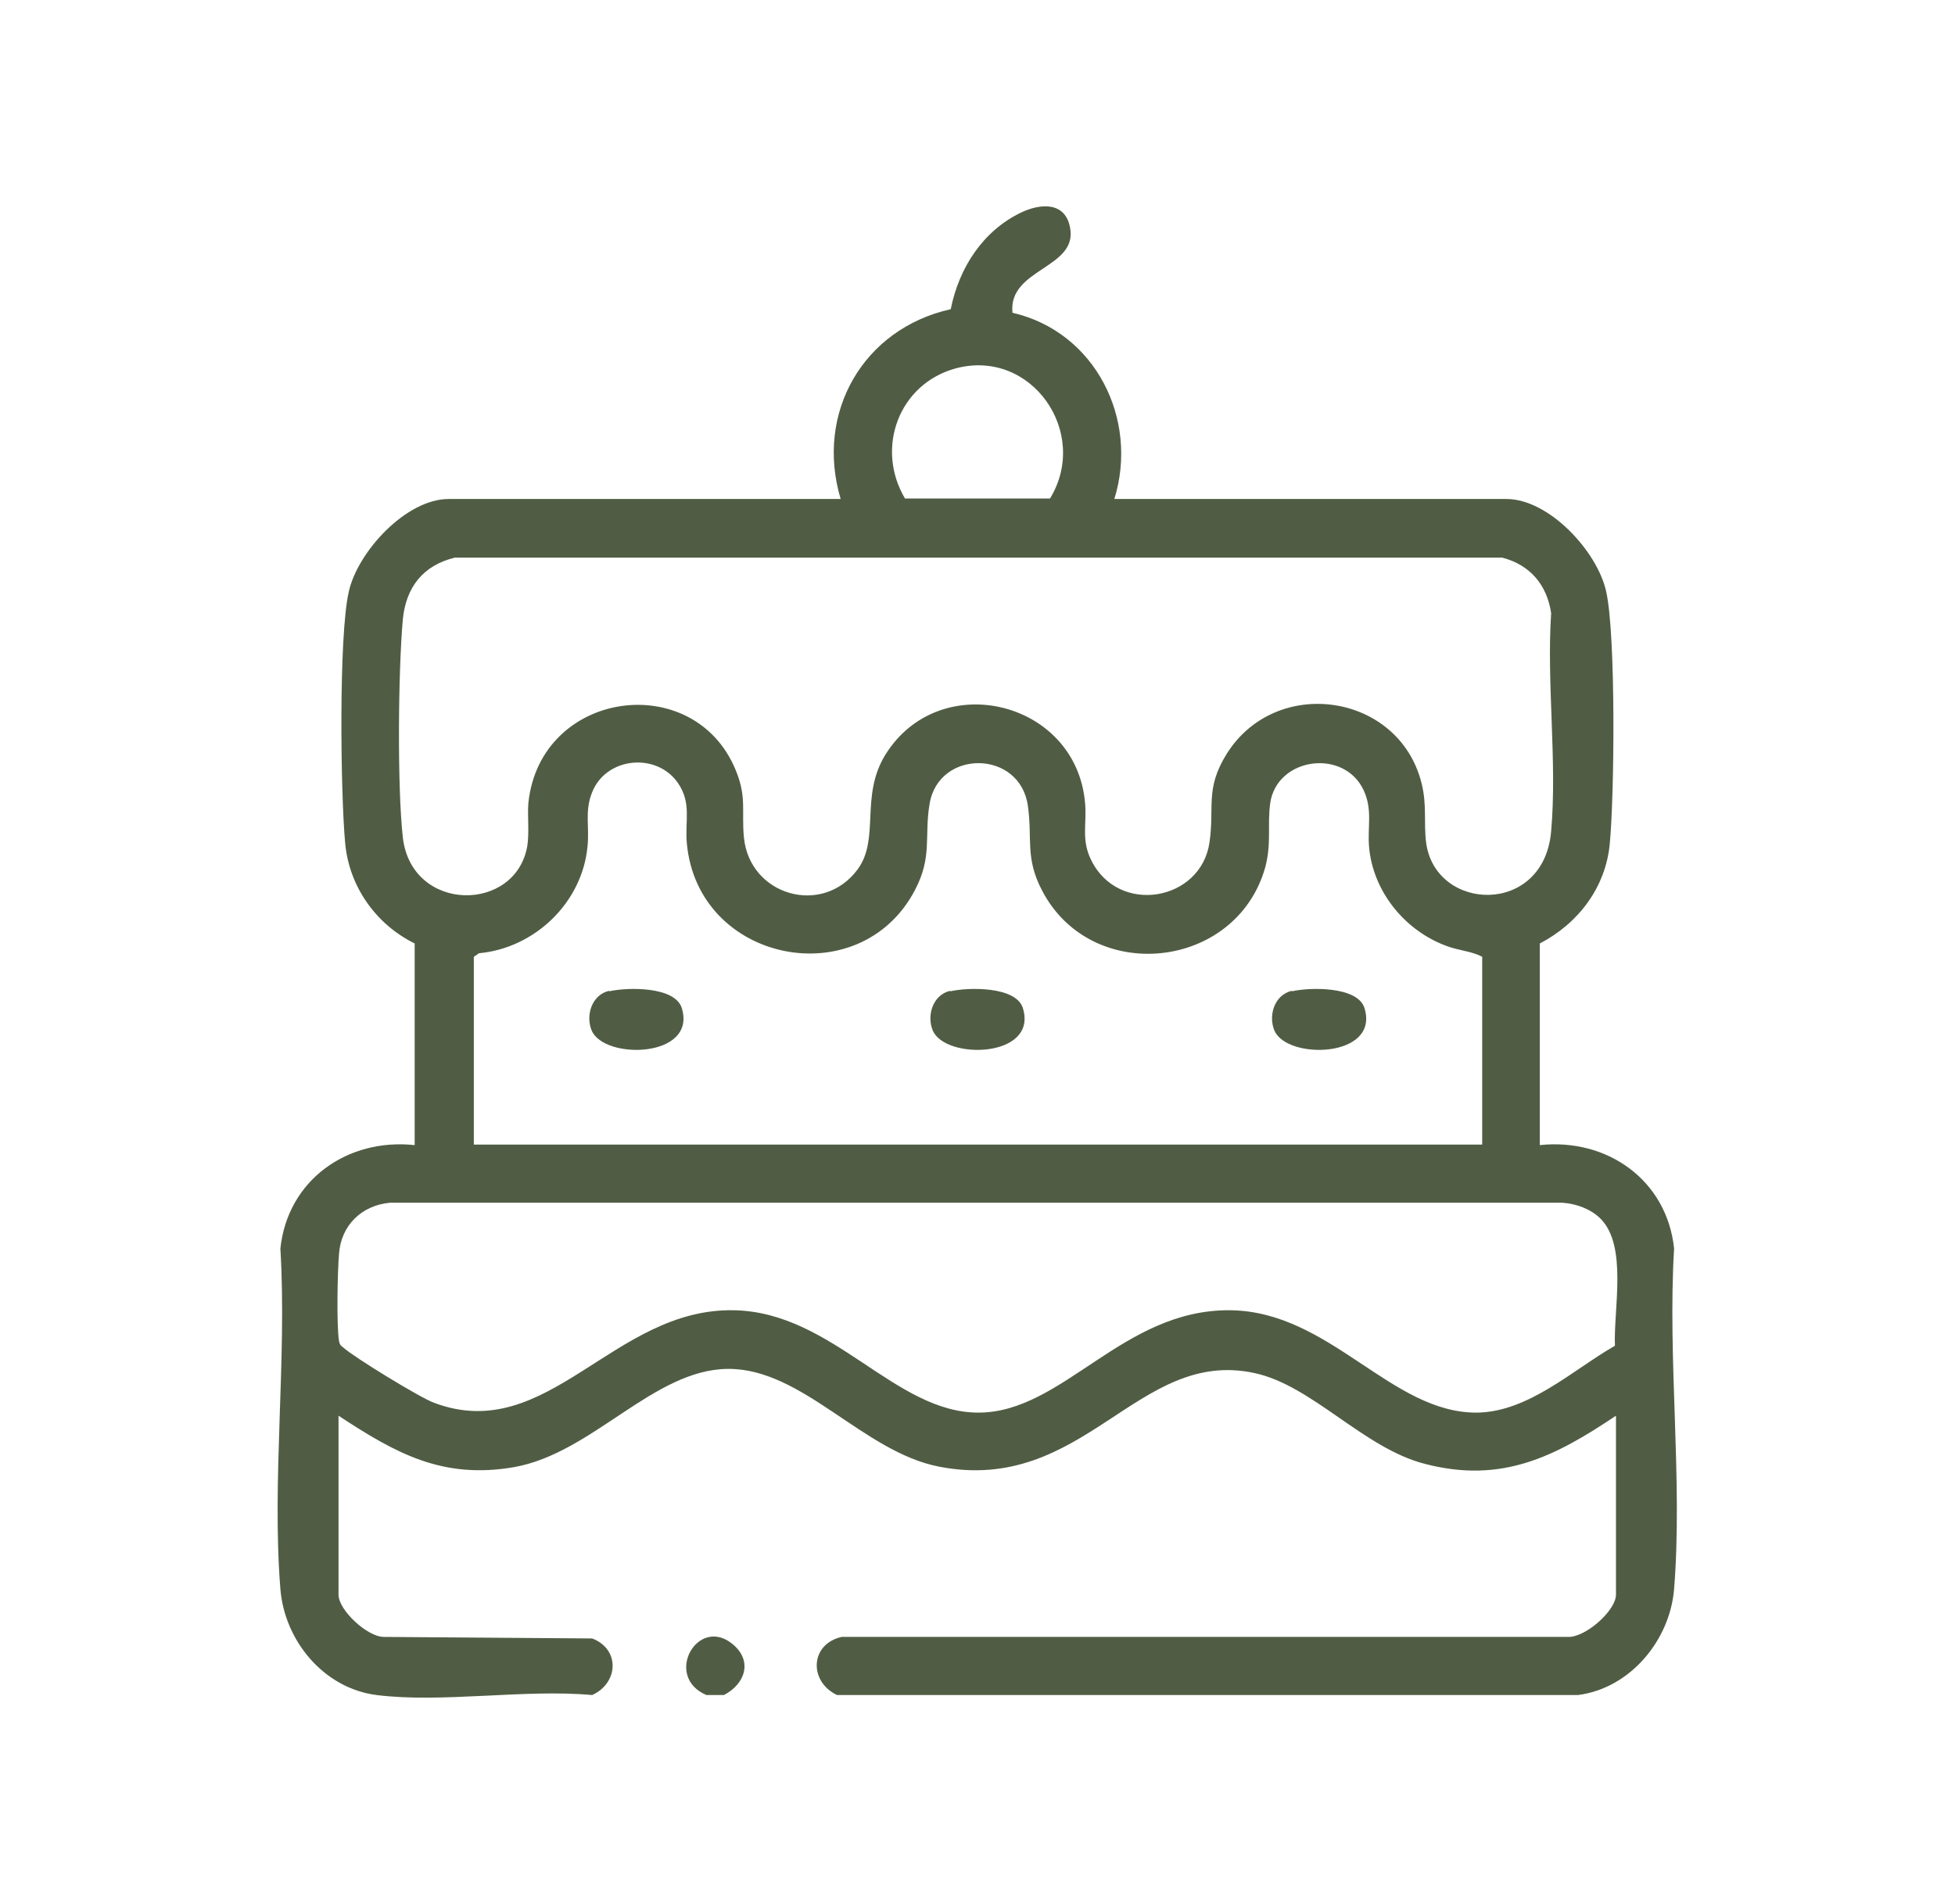
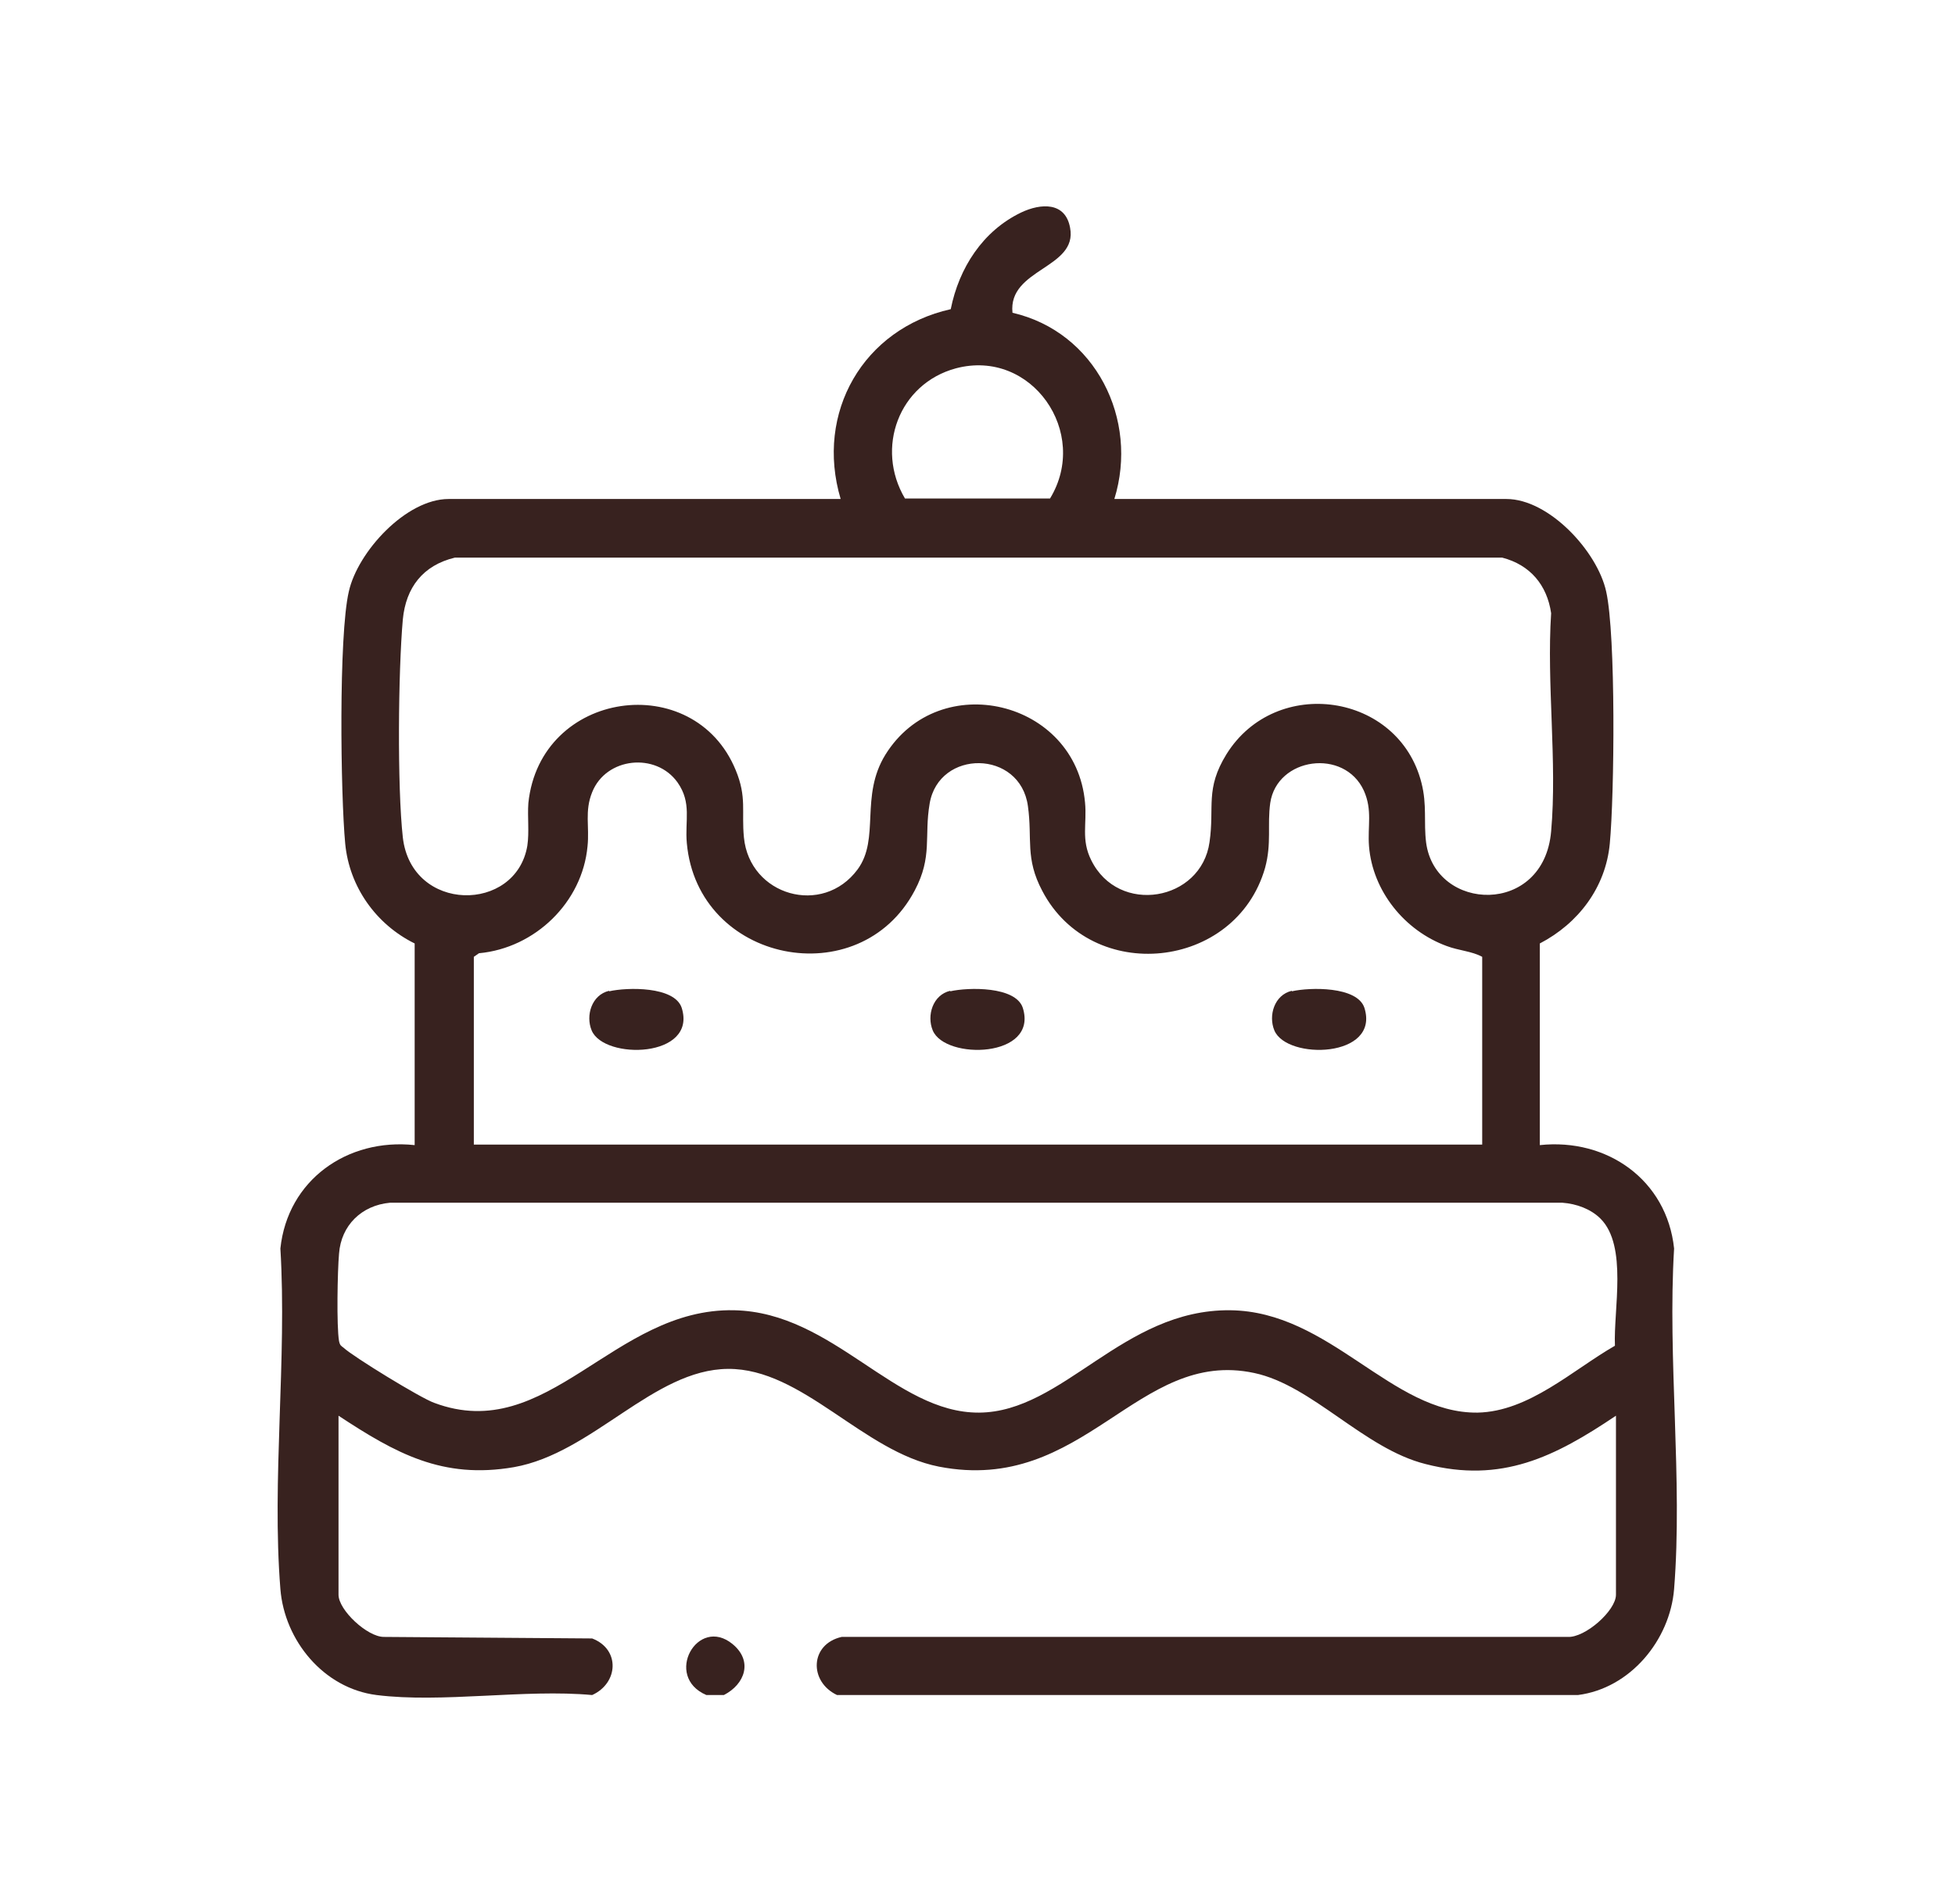
<svg xmlns="http://www.w3.org/2000/svg" id="Layer_5" data-name="Layer 5" viewBox="0 0 38 37">
  <defs>
    <style>
      .cls-1 {
-         fill: #505d44;
+         fill: #38221F;
      }
    </style>
  </defs>
  <path class="cls-1" d="M7.32,32.95c-1.03-.13-1.79-1.06-1.87-2.06-.17-2.13.13-4.47,0-6.62.14-1.33,1.3-2.15,2.61-2.01v-3.92c-.75-.37-1.27-1.1-1.35-1.94-.09-.95-.13-4.04.07-4.9.17-.77,1.11-1.8,1.94-1.8h7.62c-.5-1.68.44-3.31,2.14-3.69.16-.8.62-1.52,1.37-1.88.38-.18.86-.21.95.3.15.79-1.21.79-1.12,1.65,1.61.37,2.46,2.07,1.98,3.62h7.62c.83,0,1.77,1.02,1.94,1.8.19.85.16,3.95.07,4.9-.08.85-.61,1.55-1.36,1.94v3.92c1.31-.14,2.47.68,2.61,2.01-.13,2.15.17,4.49,0,6.62-.08.99-.85,1.93-1.87,2.06h-14.4c-.55-.26-.53-.99.09-1.13h14.11c.34.02.94-.51.94-.82v-3.48c-1.19.8-2.22,1.32-3.7.94-1.2-.3-2.2-1.53-3.33-1.77-2.28-.49-3.3,2.37-6.13,1.82-1.48-.29-2.65-1.91-4.1-1.9s-2.63,1.64-4.16,1.91c-1.39.24-2.3-.27-3.41-1v3.48c0,.3.56.82.88.82l4.05.03c.55.21.51.87,0,1.1-1.31-.12-2.92.16-4.19,0ZM20.41,9.69c.78-1.28-.36-2.92-1.83-2.53-1.11.3-1.57,1.55-.99,2.53h2.82ZM8.84,10.84c-.62.15-.95.58-1.01,1.2-.09,1.01-.11,3.25,0,4.24.17,1.47,2.2,1.47,2.42.16.04-.27,0-.56.02-.83.23-2.2,3.22-2.61,4.03-.64.22.53.11.8.16,1.31.11,1.13,1.53,1.54,2.21.62.44-.6.04-1.42.54-2.23,1.05-1.69,3.7-1.06,3.88.93.04.41-.08.72.12,1.12.53,1.08,2.14.8,2.3-.35.1-.69-.09-1.03.33-1.71.96-1.54,3.35-1.19,3.79.56.11.43.04.76.09,1.16.18,1.35,2.29,1.43,2.43-.22.12-1.35-.09-2.87,0-4.24-.08-.55-.41-.94-.95-1.08H8.84ZM28.81,22.25v-3.65c-.2-.11-.45-.12-.69-.21-.82-.3-1.44-1.07-1.51-1.94-.03-.39.07-.7-.1-1.08-.38-.83-1.69-.65-1.82.24-.06.43.03.78-.1,1.26-.57,1.99-3.37,2.28-4.33.45-.34-.64-.19-1.01-.28-1.65-.15-1.1-1.73-1.11-1.91-.05-.11.64.06,1.03-.29,1.69-1.07,2.03-4.22,1.41-4.43-.92-.04-.44.1-.78-.18-1.18-.42-.59-1.39-.49-1.66.19-.15.37-.05.67-.09,1.05-.1,1.09-1.02,1.98-2.11,2.08l-.1.07v3.65h19.61ZM31.11,23.69c-.19-.19-.47-.29-.74-.31H7.58c-.55.05-.95.44-.99.99-.03.33-.05,1.41,0,1.7.02.09.04.09.09.13.18.17,1.5.98,1.76,1.07,2.21.83,3.48-1.85,5.83-1.8,1.93.04,3.12,2,4.76,1.99s2.79-2.01,4.88-1.99c1.95.02,3.13,2.01,4.81,1.99,1-.02,1.85-.83,2.67-1.3-.03-.7.25-1.94-.28-2.47Z" />
  <path class="cls-1" d="M14.07,32.95h-.34c-.84-.36-.17-1.55.51-.99.4.33.24.78-.17.99Z" />
  <path class="cls-1" d="M11.84,19.27c.35-.08,1.27-.1,1.41.32.31.98-1.51,1.02-1.75.44-.12-.29,0-.69.34-.77Z" />
  <path class="cls-1" d="M18.47,19.27c.35-.08,1.27-.1,1.41.32.31.98-1.51,1.02-1.75.44-.12-.29,0-.69.34-.77Z" />
  <path class="cls-1" d="M25.11,19.27c.35-.08,1.27-.1,1.41.32.31.98-1.51,1.02-1.75.44-.12-.29,0-.69.34-.77Z" />
</svg>
